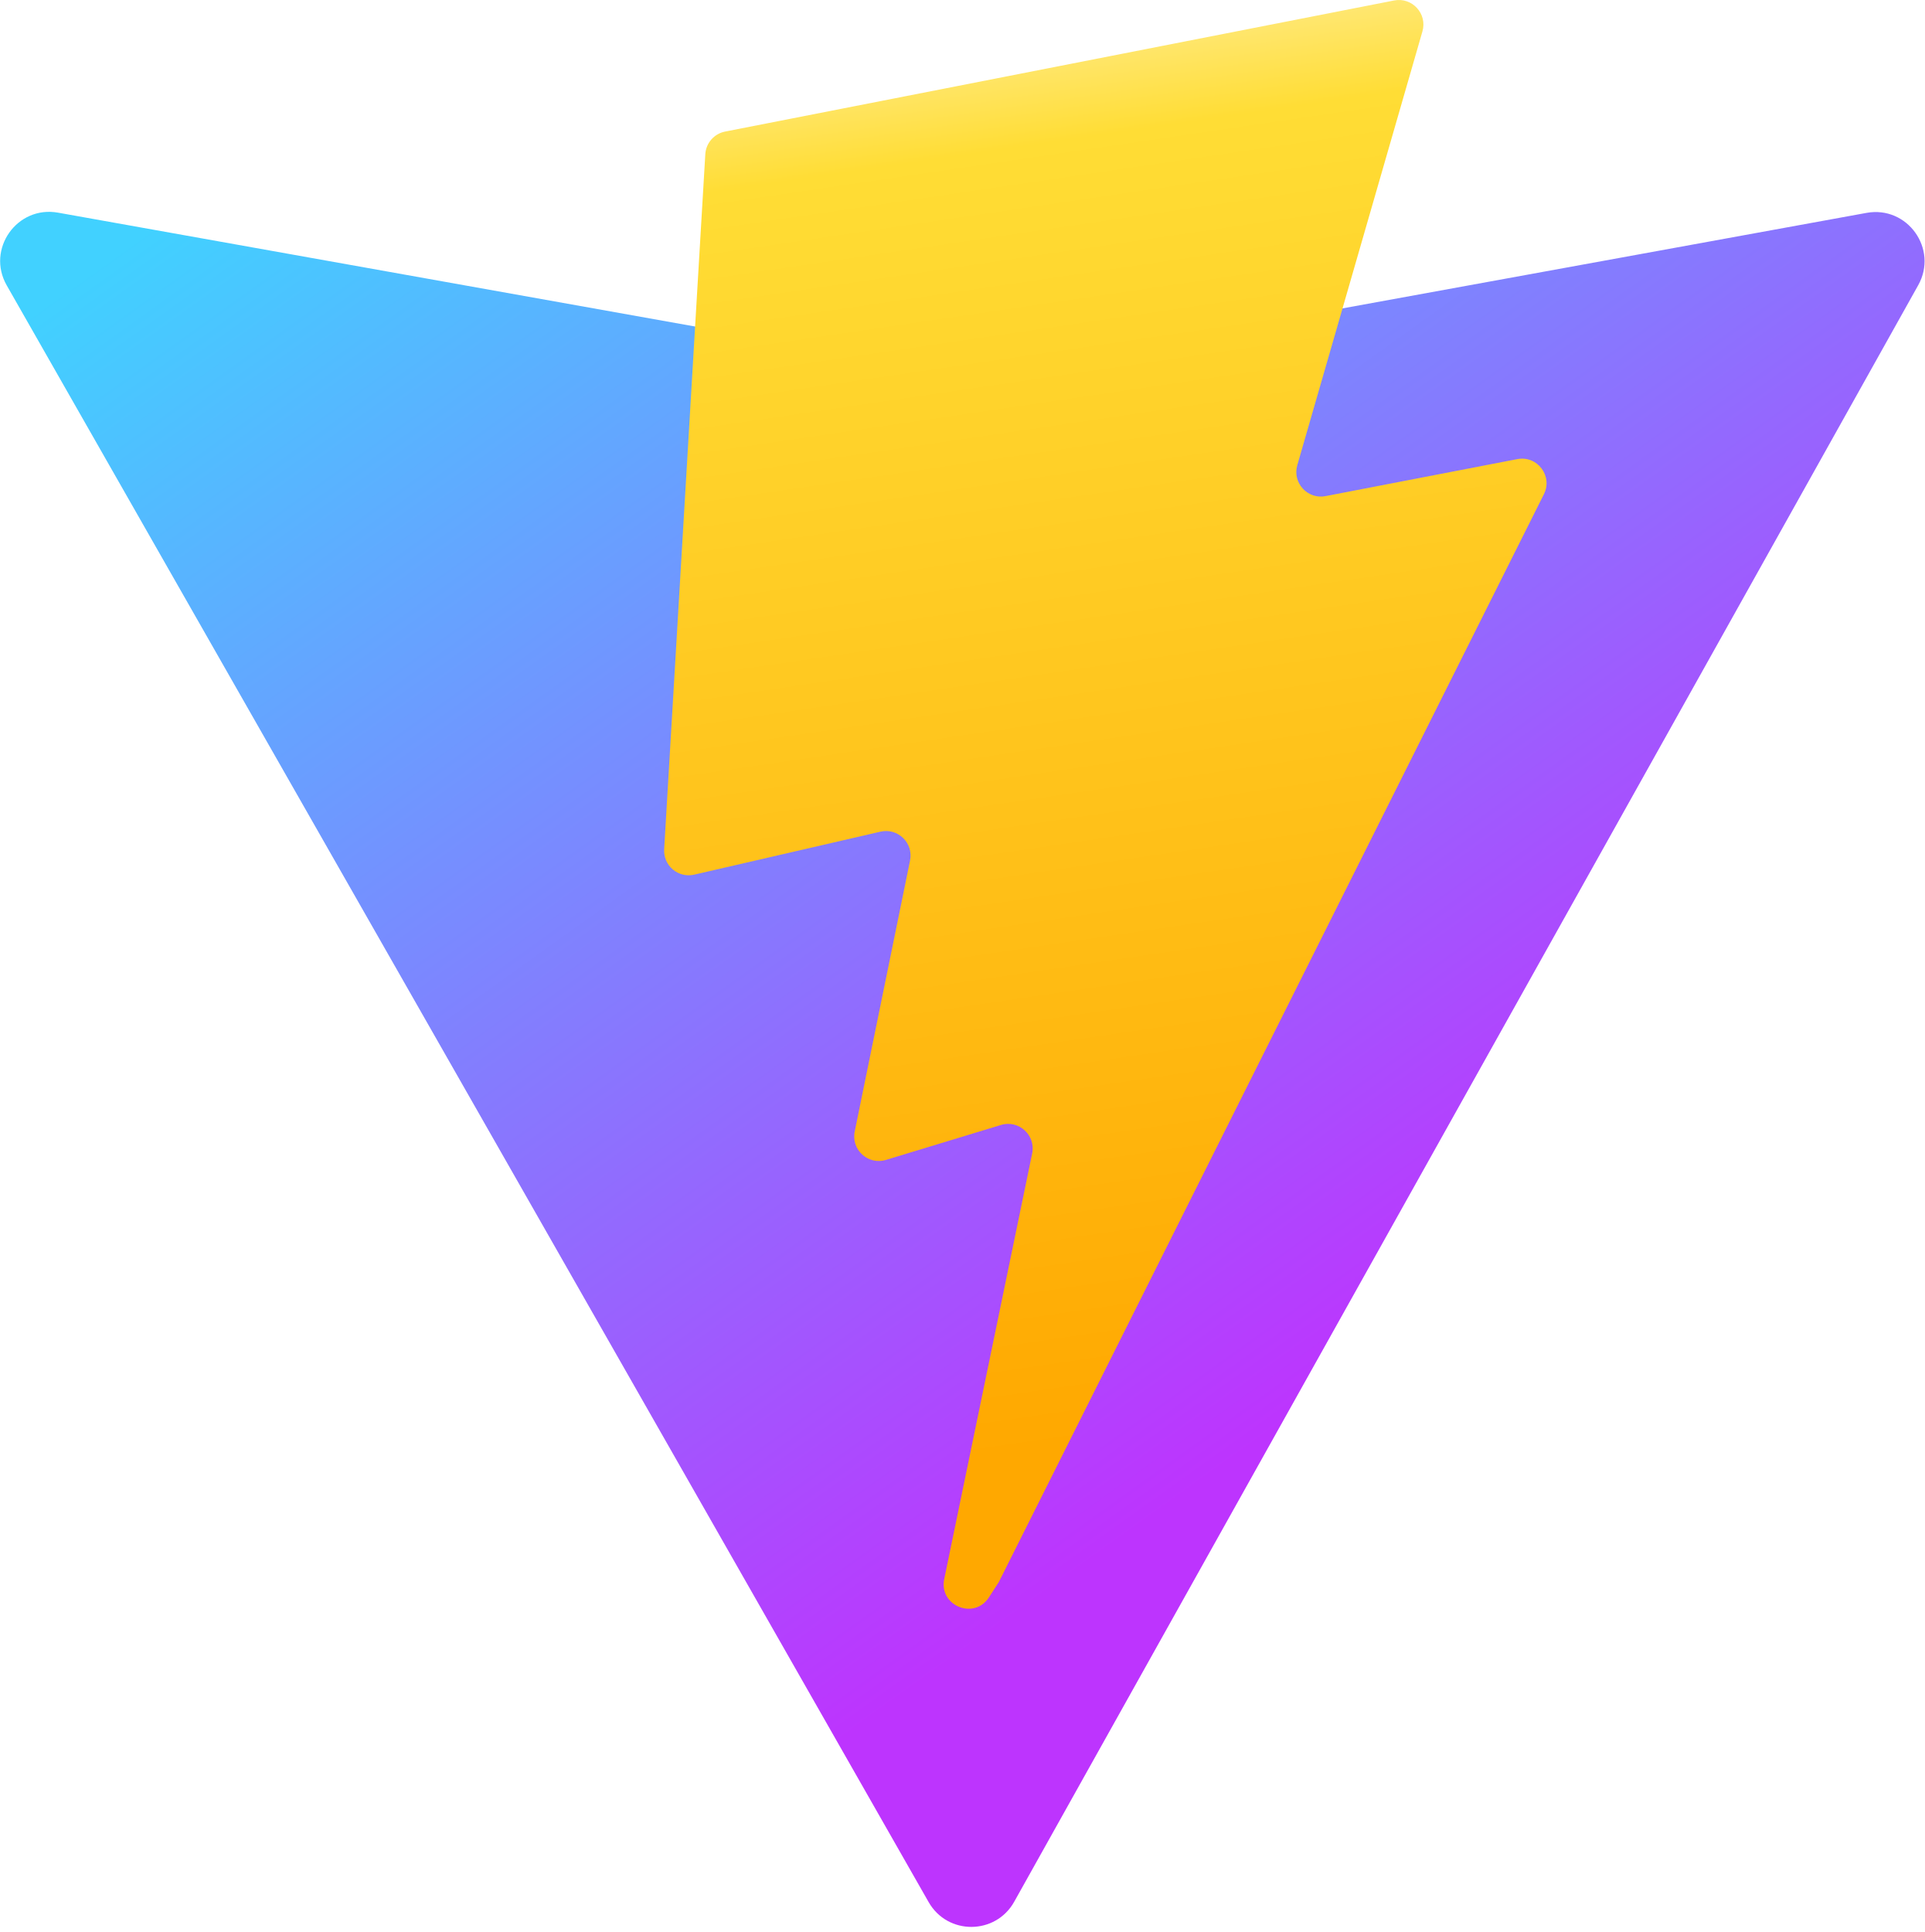
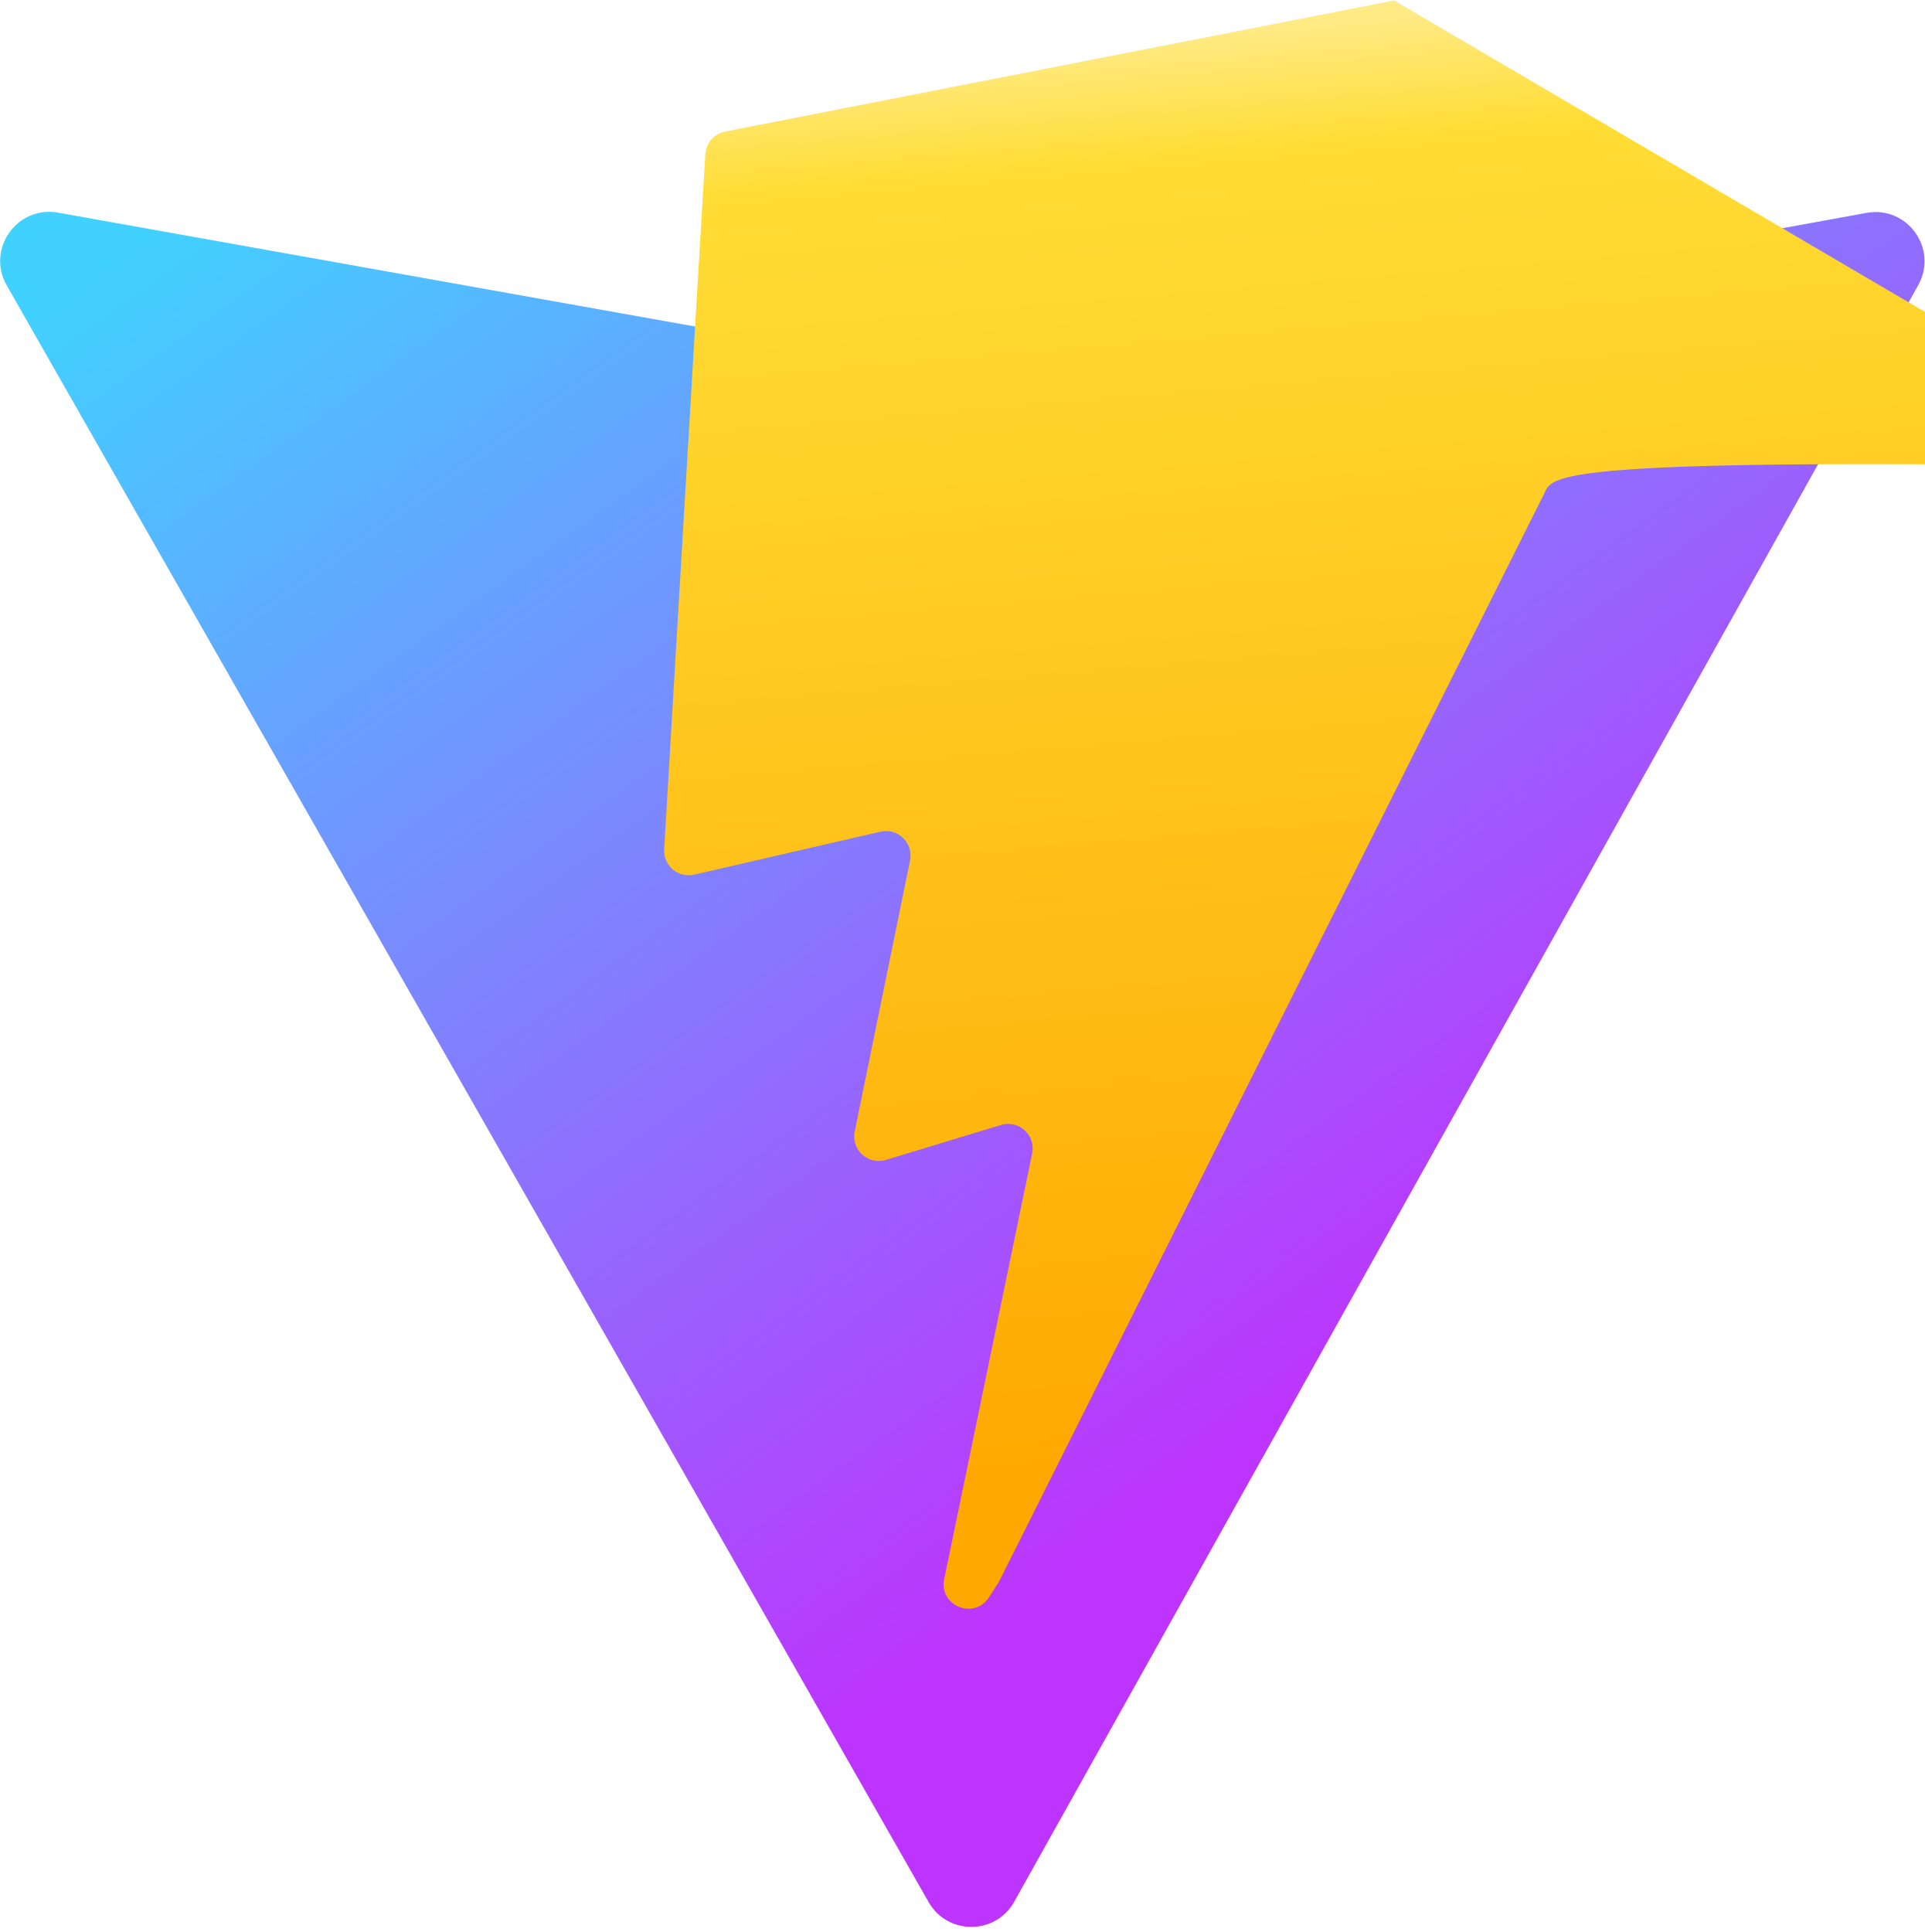
<svg xmlns="http://www.w3.org/2000/svg" aria-hidden="true" role="img" class="iconify iconify--logos" width="31.88" height="32" preserveAspectRatio="xMidYMid meet" viewBox="0 0 256 257">
  <defs>
    <linearGradient id="IconifyId1813088fe1fbc01fb466" x1="-.828%" x2="57.636%" y1="7.652%" y2="78.411%">
      <stop offset="0%" stop-color="#41D1FF" />
      <stop offset="100%" stop-color="#BD34FE" />
    </linearGradient>
    <linearGradient id="IconifyId1813088fe1fbc01fb467" x1="43.376%" x2="50.316%" y1="2.242%" y2="89.03%">
      <stop offset="0%" stop-color="#FFEA83" />
      <stop offset="8.333%" stop-color="#FFDD35" />
      <stop offset="100%" stop-color="#FFA800" />
    </linearGradient>
  </defs>
  <path fill="url(#IconifyId1813088fe1fbc01fb466)" d="M255.153 37.938L134.897 252.976c-2.483 4.44-8.862 4.466-11.382.048L.875 37.958c-2.746-4.814 1.371-10.646 6.827-9.67l120.385 21.517a6.537 6.537 0 0 0 2.322-.004l117.867-21.483c5.438-.991 9.574 4.796 6.877 9.62Z" />
-   <path fill="url(#IconifyId1813088fe1fbc01fb467)" d="M185.432.063L96.44 17.501a3.268 3.268 0 0 0-2.634 3.014l-5.474 92.456a3.268 3.268 0 0 0 3.997 3.378l24.777-5.718c2.318-.535 4.413 1.507 3.936 3.838l-7.361 36.047c-.495 2.426 1.782 4.5 4.151 3.78l15.304-4.649c2.372-.72 4.652 1.36 4.15 3.788l-11.698 56.621c-.732 3.542 3.979 5.473 5.943 2.437l1.313-2.028l72.516-144.72c1.215-2.423-.88-5.186-3.54-4.672l-25.505 4.922c-2.396.462-4.435-1.77-3.759-4.114l16.646-57.705c.677-2.35-1.37-4.583-3.769-4.113Z" />
+   <path fill="url(#IconifyId1813088fe1fbc01fb467)" d="M185.432.063L96.44 17.501a3.268 3.268 0 0 0-2.634 3.014l-5.474 92.456a3.268 3.268 0 0 0 3.997 3.378l24.777-5.718c2.318-.535 4.413 1.507 3.936 3.838l-7.361 36.047c-.495 2.426 1.782 4.5 4.151 3.78l15.304-4.649c2.372-.72 4.652 1.36 4.15 3.788l-11.698 56.621c-.732 3.542 3.979 5.473 5.943 2.437l1.313-2.028l72.516-144.72c1.215-2.423-.88-5.1 86-3.54-4.672l-25.505 4.922c-2.396.462-4.435-1.77-3.759-4.114l16.646-57.705c.677-2.35-1.37-4.583-3.769-4.113Z" />
</svg>
